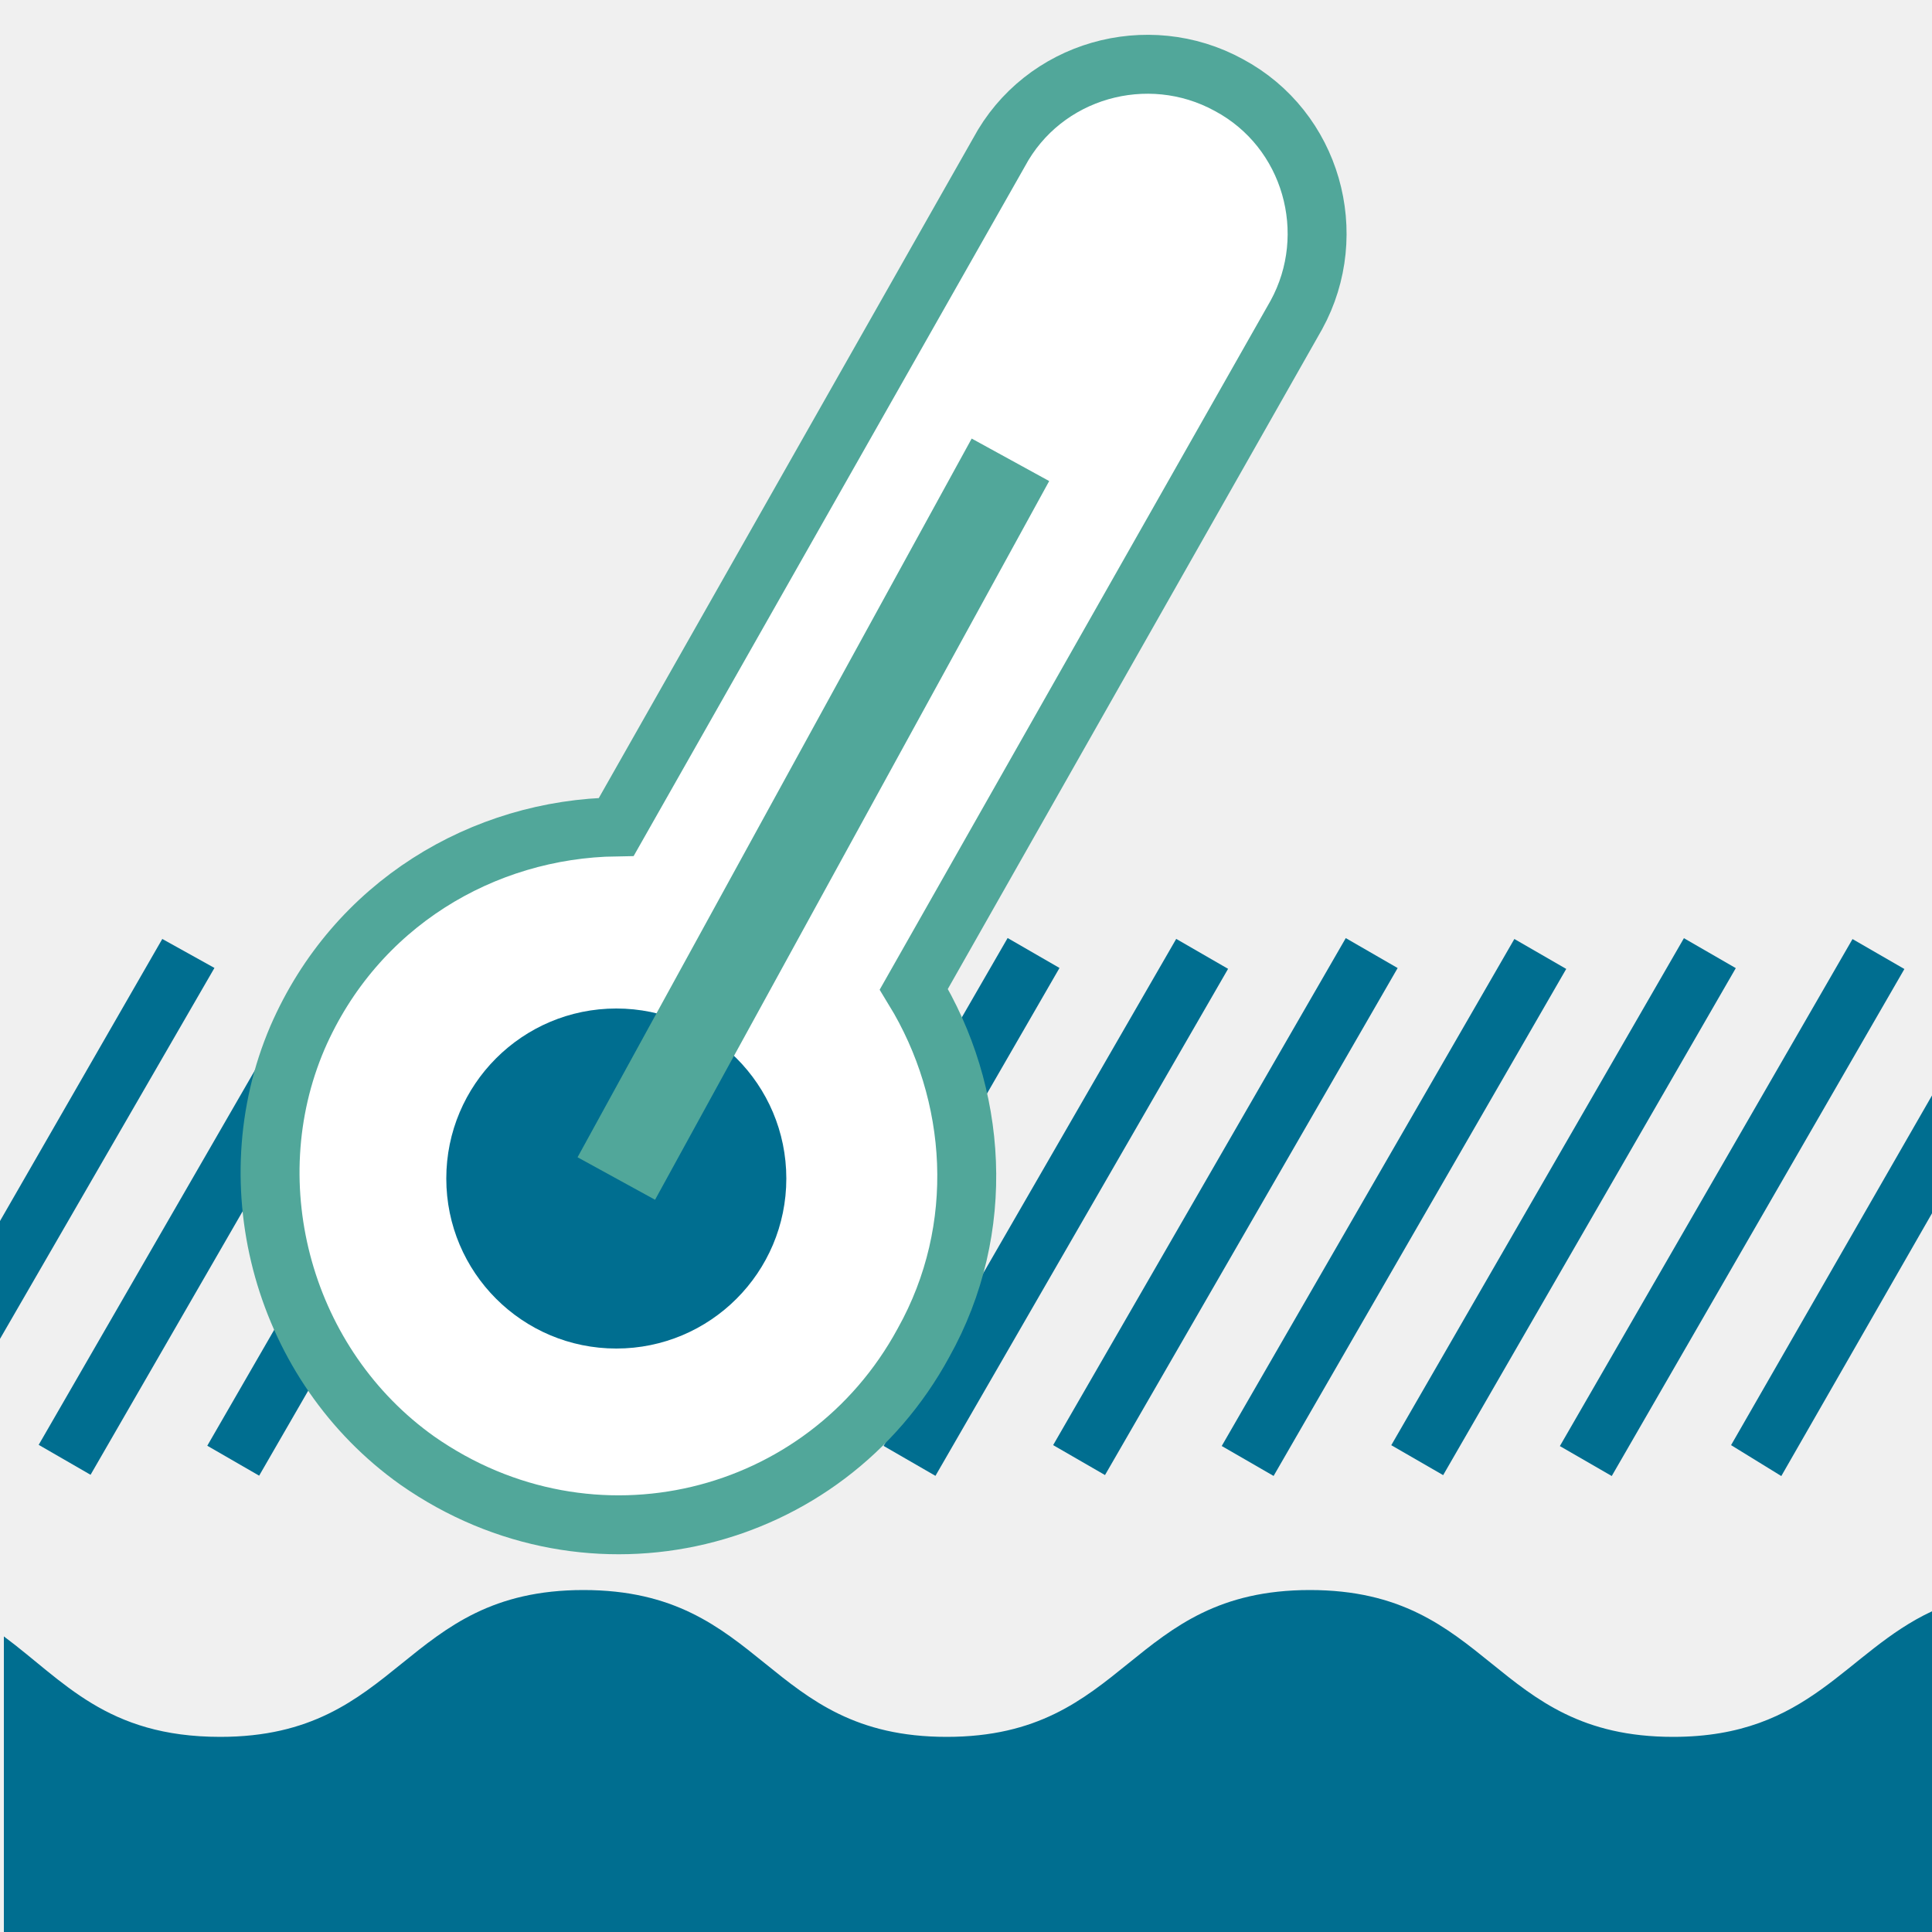
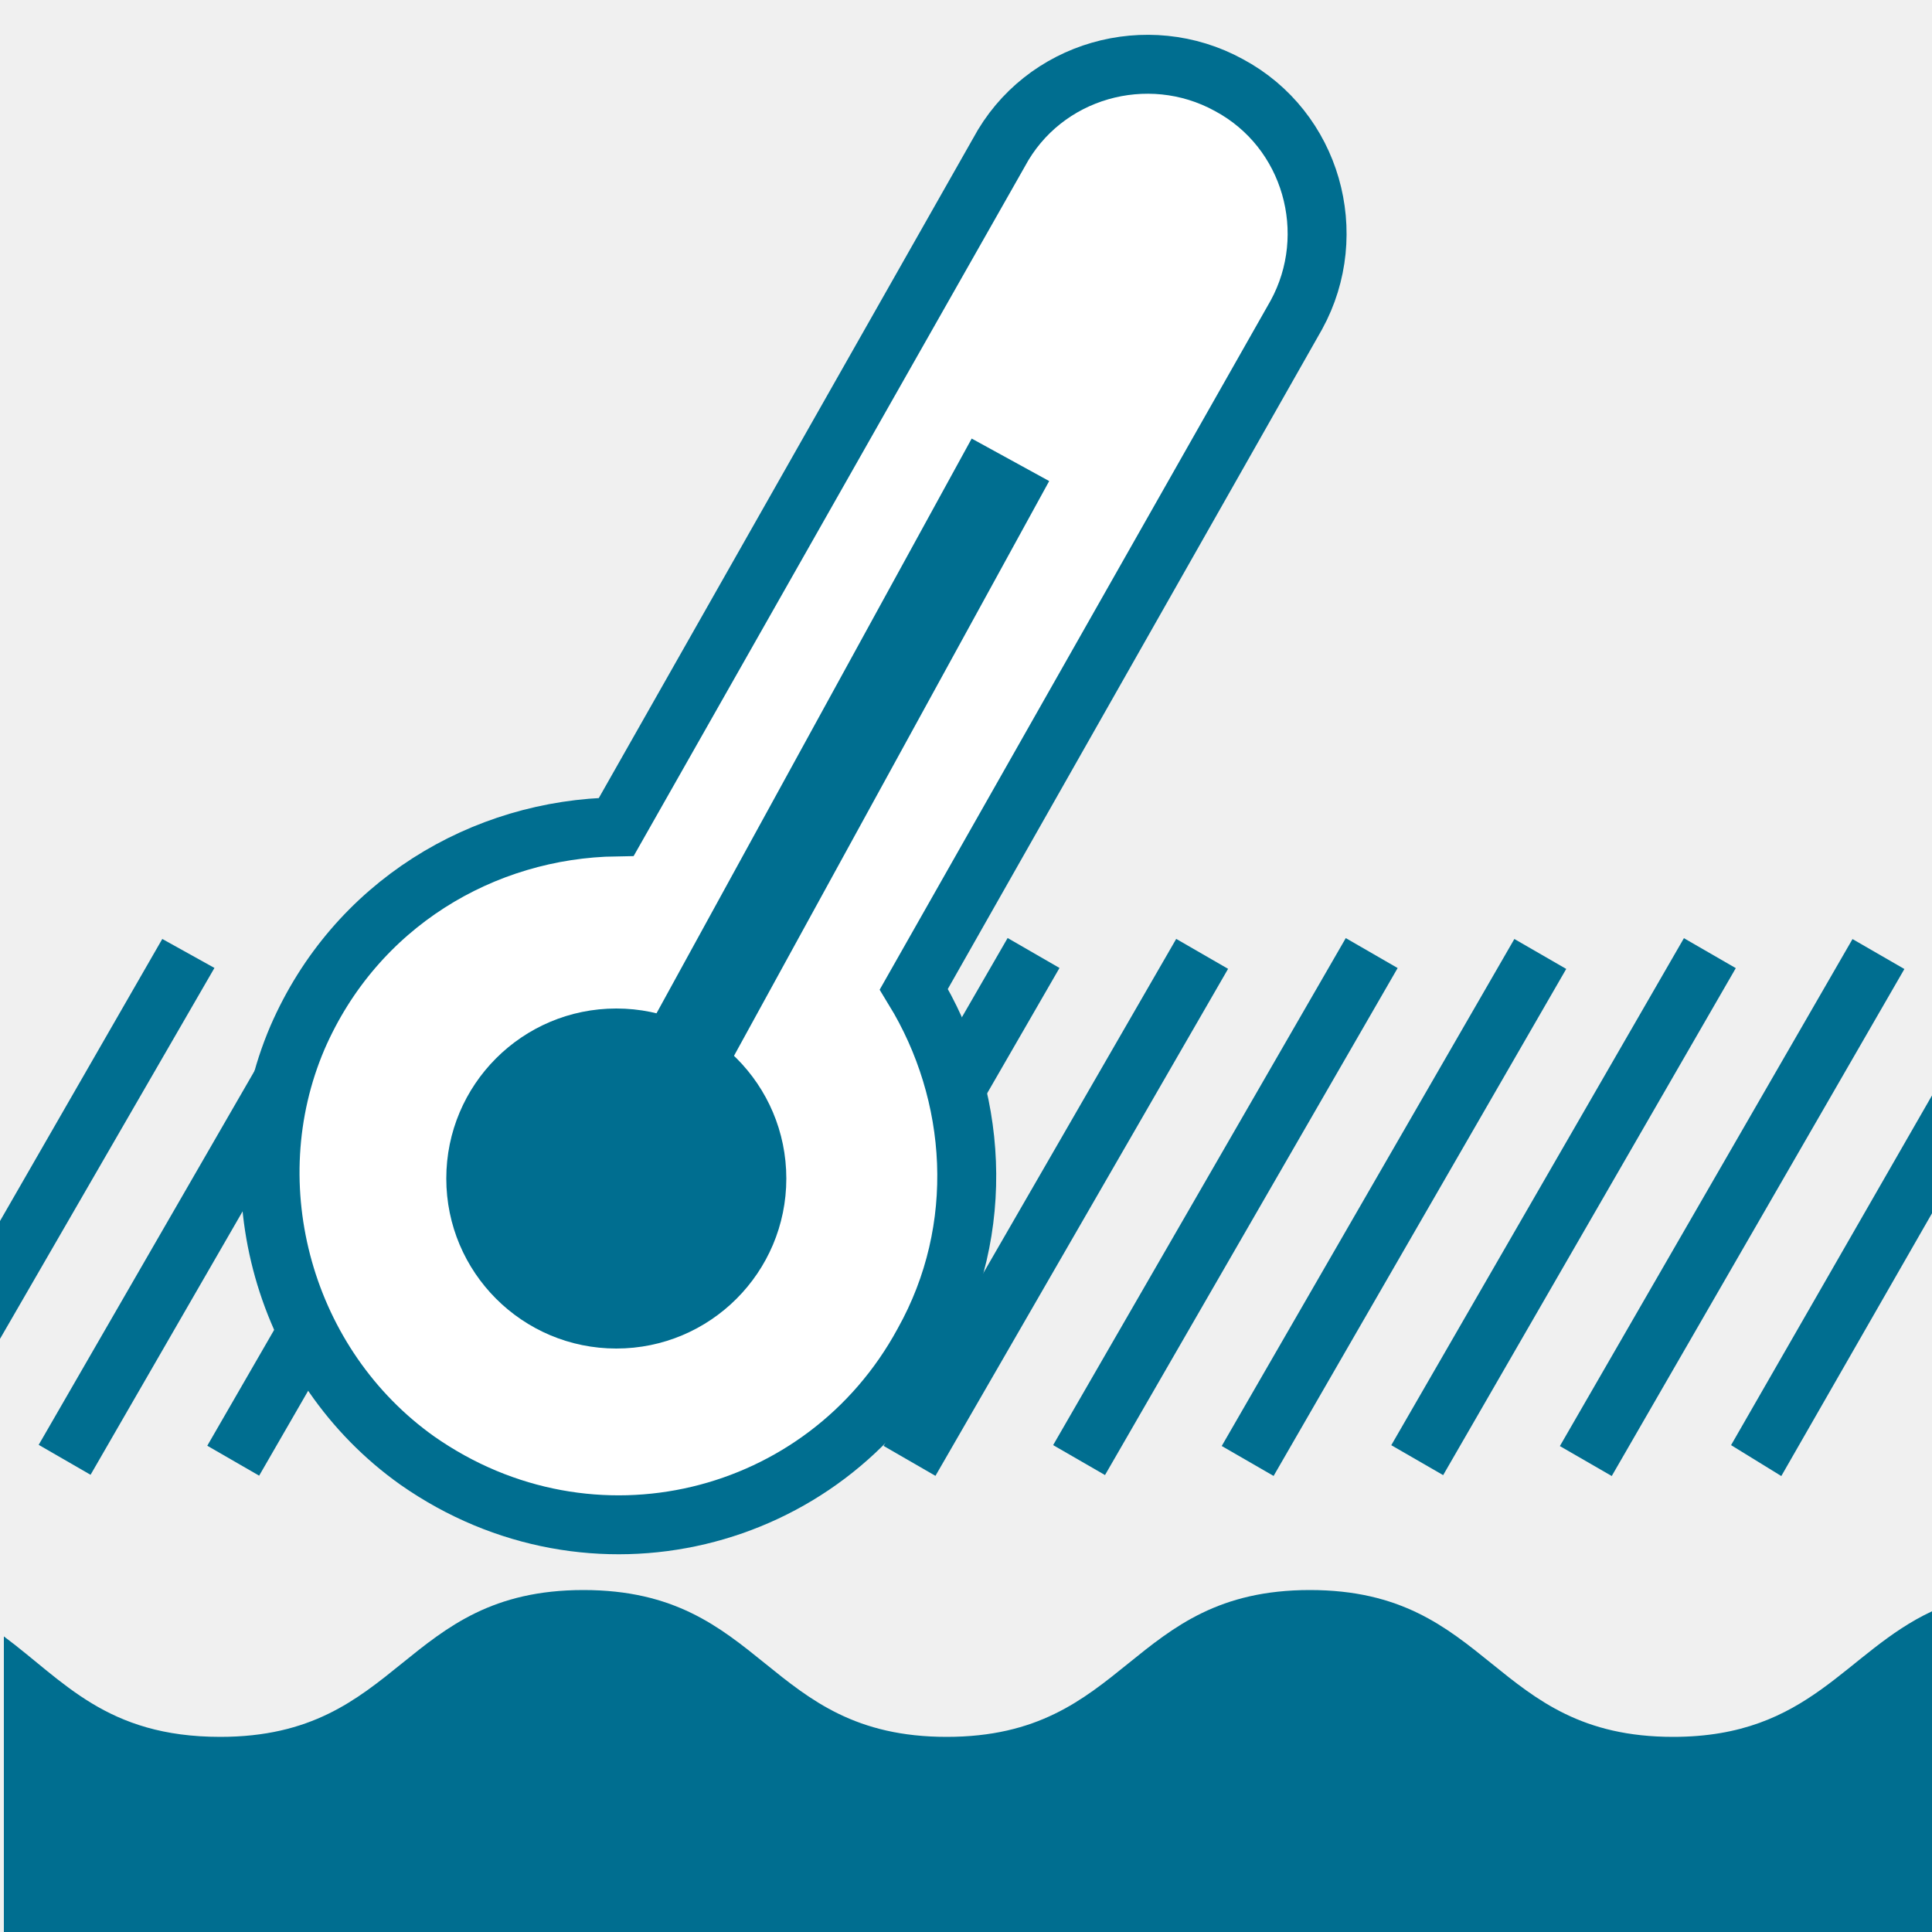
<svg xmlns="http://www.w3.org/2000/svg" version="1.1" id="Layer_1" x="0px" y="0px" viewBox="0 0 100 100" style="enable-background:new 0 0 100 100;" xml:space="preserve">
  <style type="text/css">
	.st0{fill:#006E90;}
- 	.st1{fill:#FFFFFF;stroke:#51A79A;stroke-width:3.05;stroke-miterlimit:10;}
- 	.st2{fill:none;stroke:#51A79A;stroke-width:4.575;stroke-miterlimit:10;}
+ 	.st1{fill:#FFFFFF;stroke:#006E90;stroke-width:3.05;stroke-miterlimit:10;}
+ 	.st2{fill:none;stroke:#006E90;stroke-width:4.575;stroke-miterlimit:10;}
</style>
  <g>
    <g>
      <rect x="-4.2" y="60.9" transform="matrix(0.4999 -0.8661 0.8661 0.4999 -48.6436 40.7038)" class="st0" width="30.3" height="3.1" />
    </g>
    <g>
      <rect x="4.5" y="60.9" transform="matrix(0.4999 -0.8661 0.8661 0.4999 -44.2664 48.2846)" class="st0" width="30.3" height="3.1" />
    </g>
    <g>
      <rect x="13.3" y="60.9" transform="matrix(0.4999 -0.8661 0.8661 0.4999 -39.8893 55.865)" class="st0" width="30.3" height="3.1" />
    </g>
    <g>
      <rect x="22" y="60.9" transform="matrix(0.4999 -0.8661 0.8661 0.4999 -35.5121 63.4457)" class="st0" width="30.3" height="3.1" />
    </g>
    <g>
      <rect x="30.8" y="60.9" transform="matrix(0.4999 -0.8661 0.8661 0.4999 -31.1349 71.0265)" class="st0" width="30.3" height="3.1" />
    </g>
    <g>
      <rect x="39.5" y="60.9" transform="matrix(0.4999 -0.8661 0.8661 0.4999 -26.7579 78.6069)" class="st0" width="30.3" height="3.1" />
    </g>
    <g>
      <rect x="48.3" y="60.9" transform="matrix(0.4999 -0.8661 0.8661 0.4999 -22.3807 86.1876)" class="st0" width="30.3" height="3.1" />
    </g>
    <g>
      <rect x="57" y="60.9" transform="matrix(0.4999 -0.8661 0.8661 0.4999 -18.0035 93.7684)" class="st0" width="30.3" height="3.1" />
    </g>
    <g>
      <rect x="65.8" y="60.9" transform="matrix(0.4999 -0.8661 0.8661 0.4999 -13.6264 101.3488)" class="st0" width="30.3" height="3.1" />
    </g>
    <g>
      <rect x="74.5" y="60.9" transform="matrix(0.4999 -0.8661 0.8661 0.4999 -9.2492 108.9295)" class="st0" width="30.3" height="3.1" />
    </g>
    <path class="st0" d="M100,83.4c-4.5,2.1-6.3,6.5-13.4,6.5c-9.4,0-9.4-7.6-18.8-7.6c-9.4,0-9.4,7.6-18.8,7.6s-9.4-7.6-18.8-7.6   c-9.4,0-9.4,7.6-18.8,7.6c-5.9,0-8.1-2.9-11.2-5.2v15.5h100V83.4z" />
    <g>
      <path class="st1" d="M47.3,51.2l19.8-34.9c2.3-4.2,0.8-9.6-3.5-11.9l0,0C59.4,2.1,54,3.6,51.7,7.9L31.9,42.8    c-6.9,0.1-13.5,4-16.5,10.9c-3.3,7.7-0.7,17,6.2,21.9c9,6.3,21.1,3.3,26.2-6.1C51.1,63.6,50.6,56.6,47.3,51.2z" />
      <circle class="st0" cx="31.9" cy="61" r="8.8" />
      <line class="st2" x1="31.9" y1="61" x2="52.3" y2="23.8" />
    </g>
    <polygon class="st0" points="0,69.3 11.1,50.1 8.4,48.6 0,63.2  " />
    <polygon class="st0" points="100,56.7 89.6,74.8 92.2,76.4 100,62.8  " />
  </g>
</svg>
